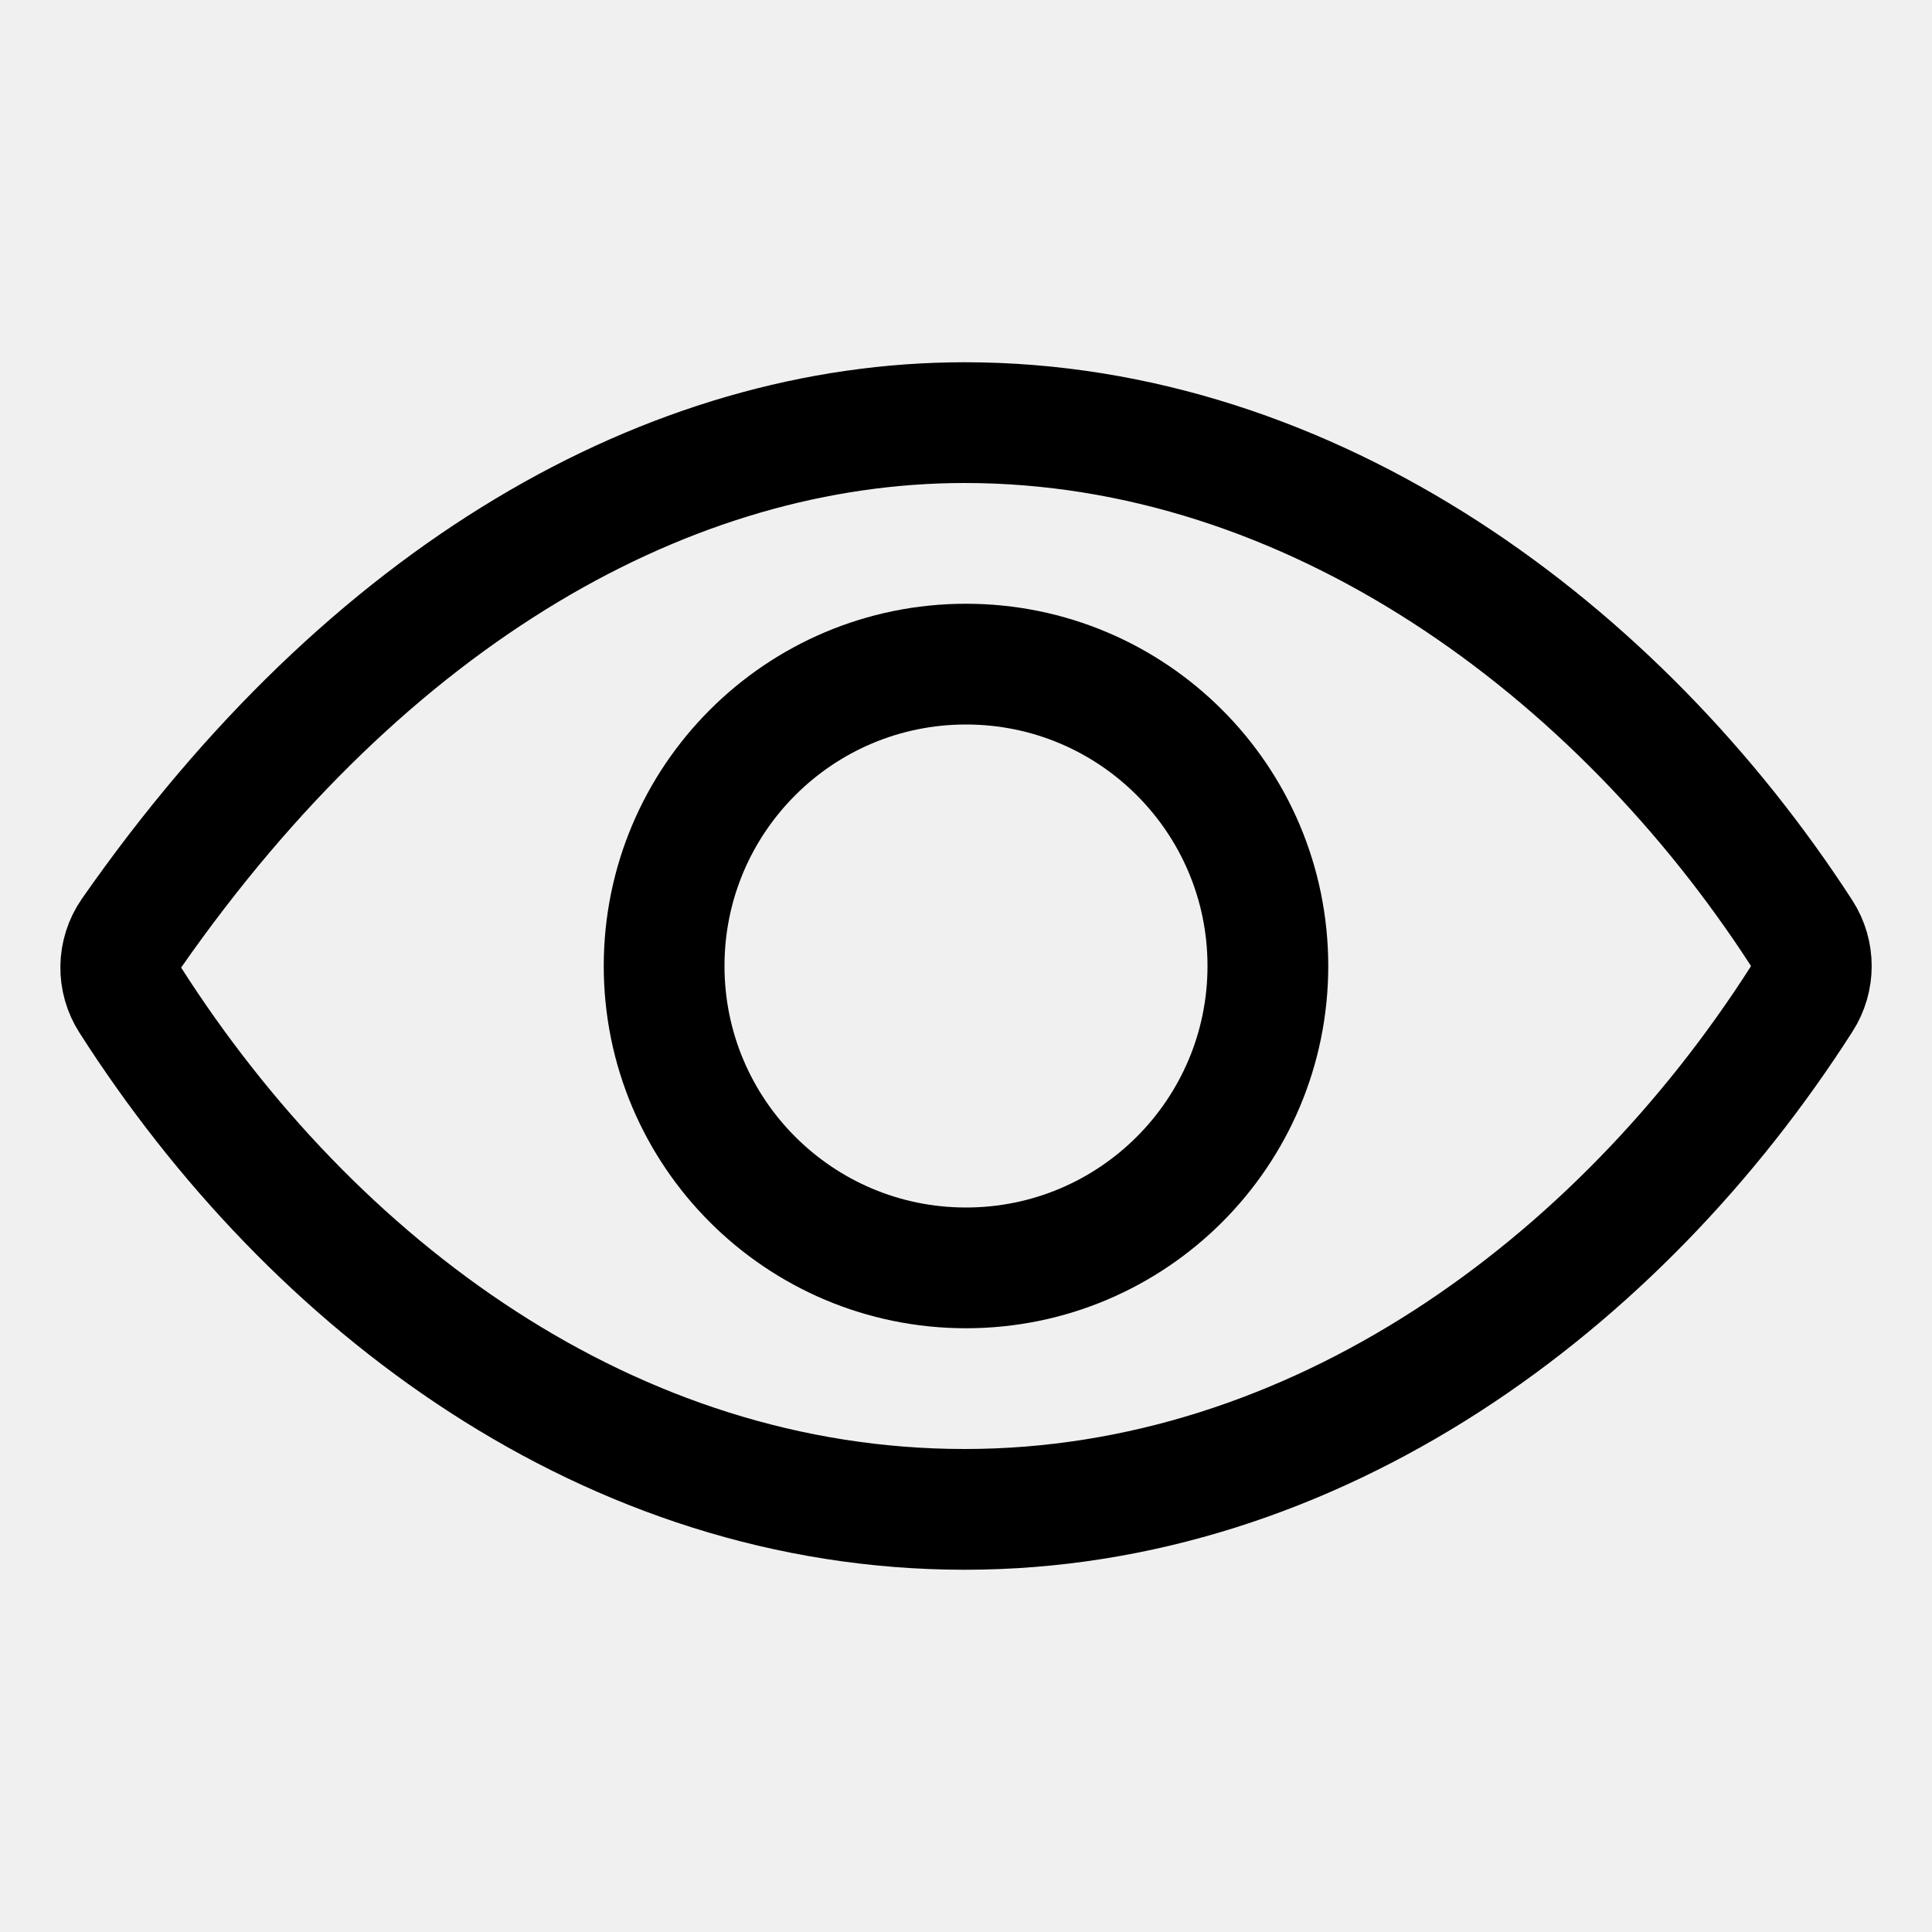
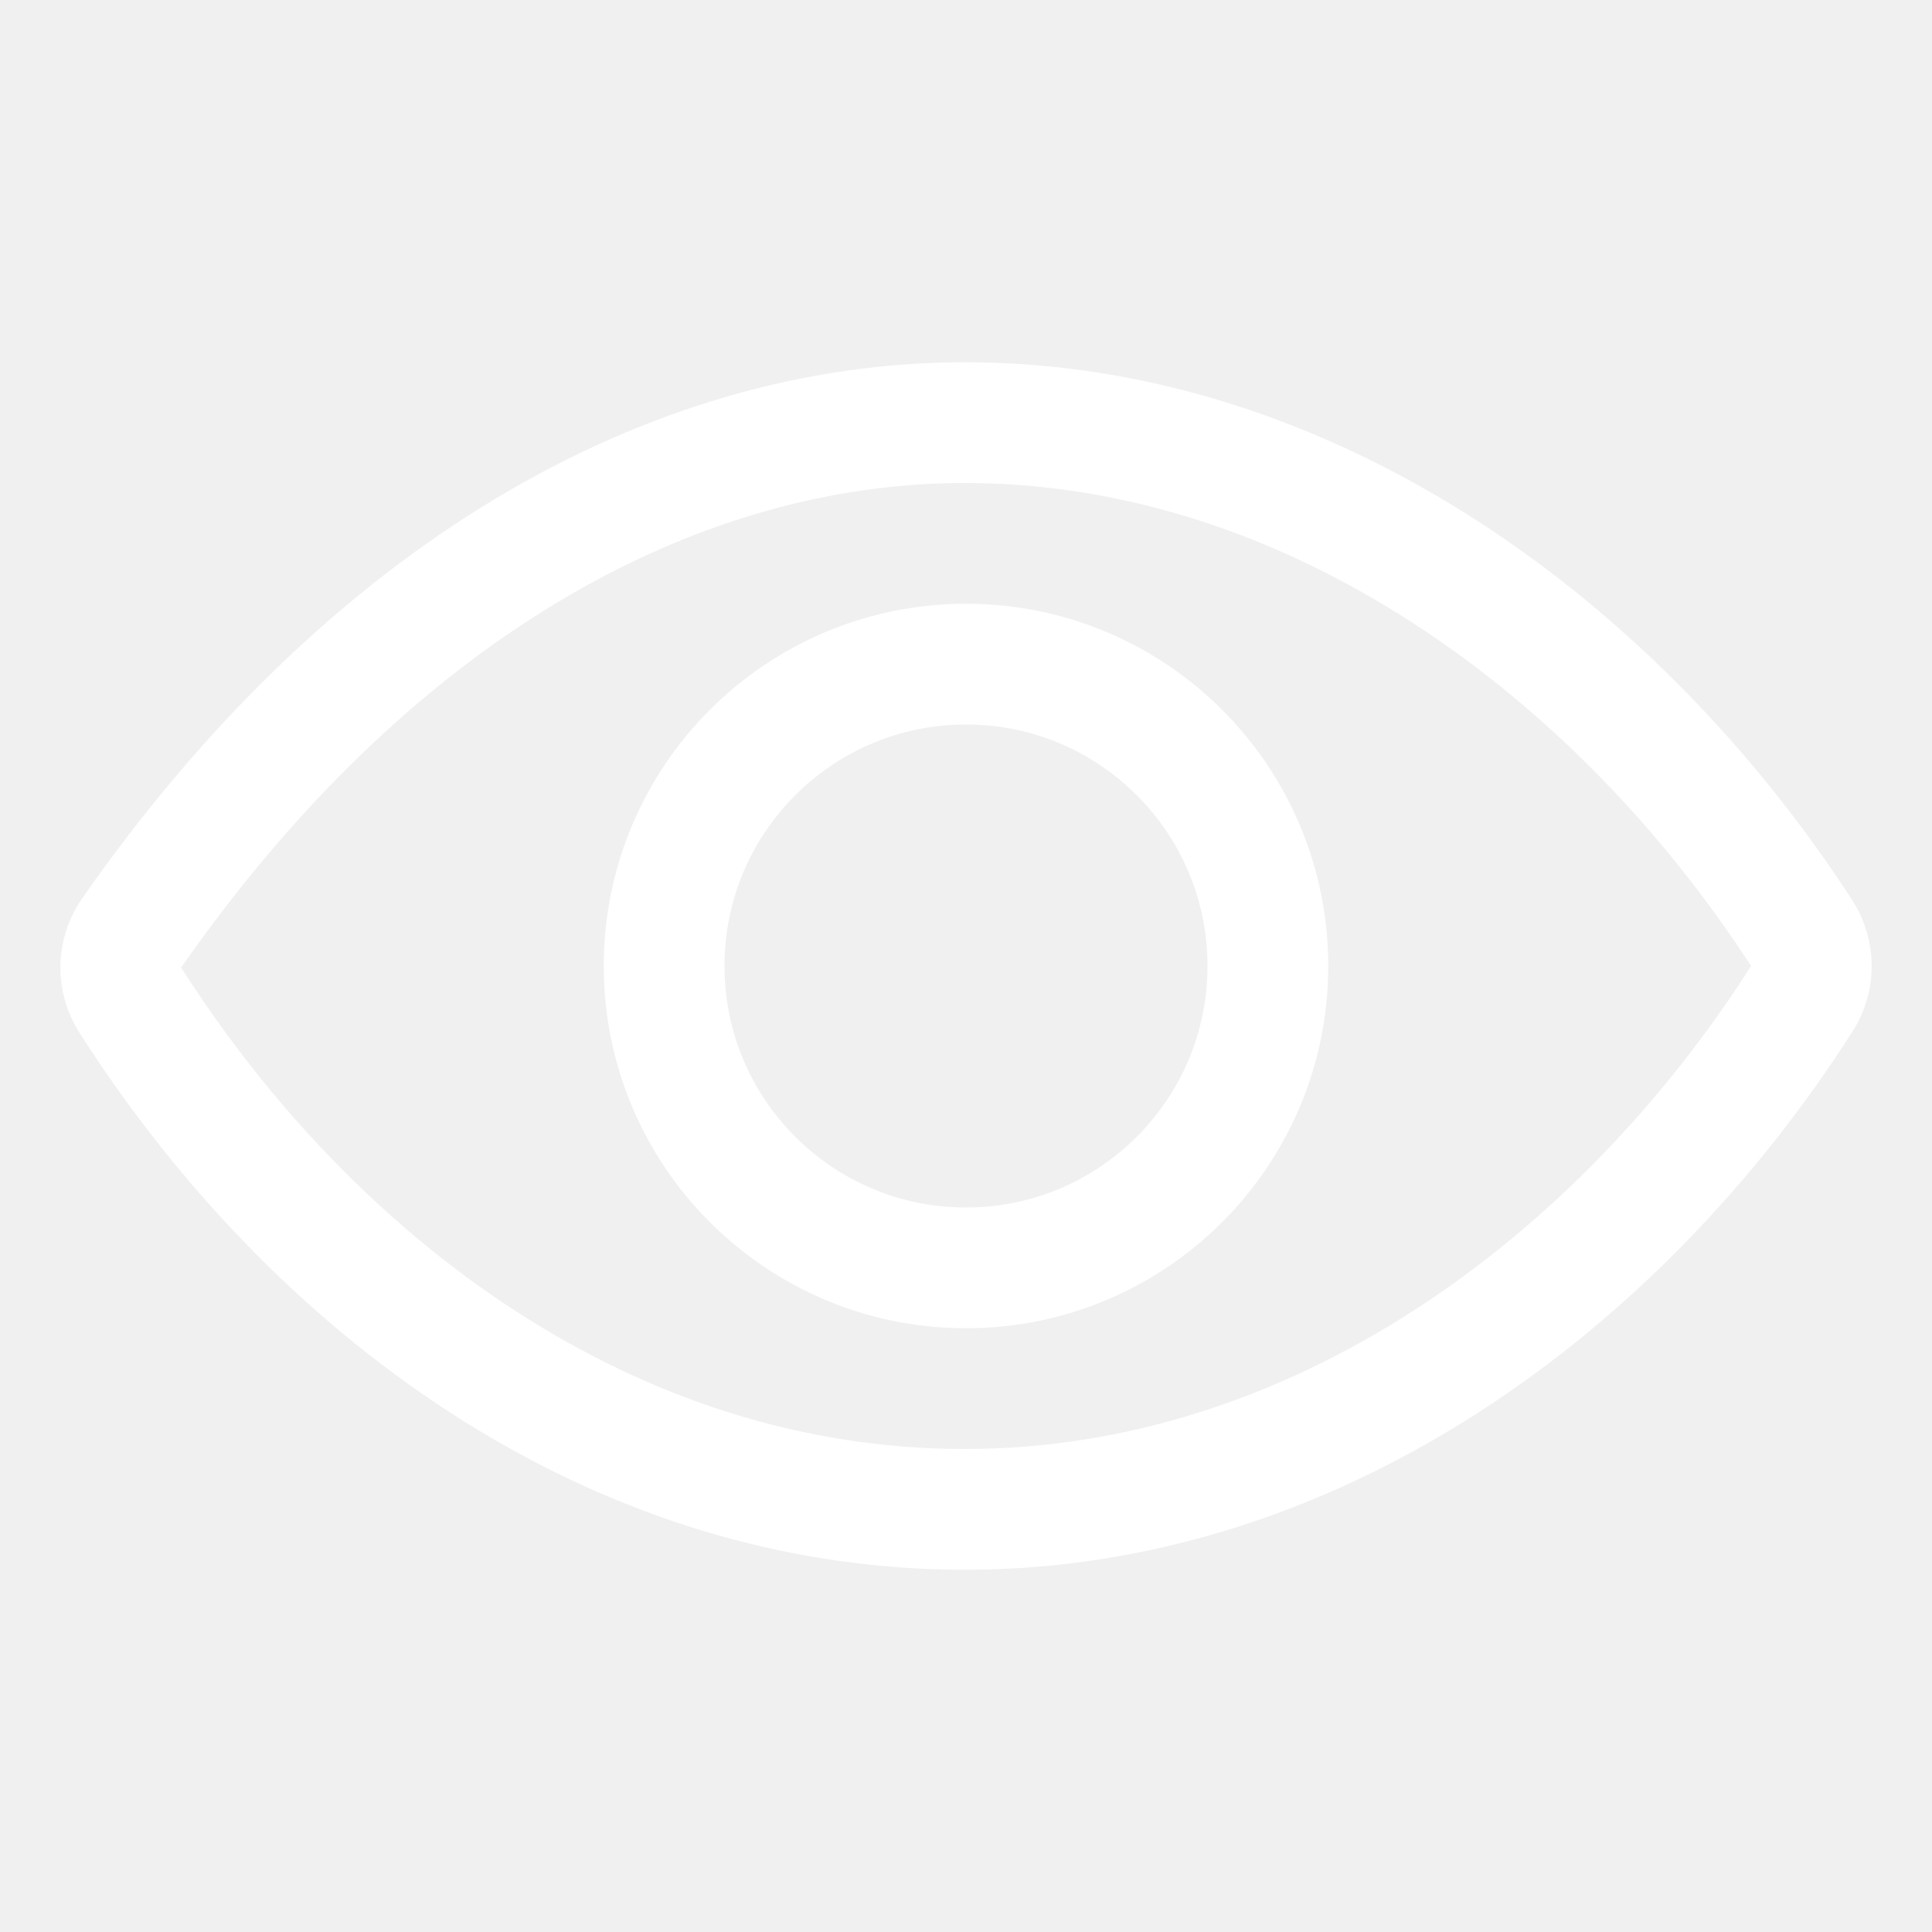
- <svg xmlns="http://www.w3.org/2000/svg" class="ionicon" viewBox="0 0 512 512">
-   <path d="M255.66 112c-77.94 0-157.89 45.11-220.83 135.33a16 16 0 00-.27 17.77C82.92 340.8 161.8 400 255.66 400c92.84 0 173.34-59.38 221.79-135.25a16.14 16.14 0 000-17.47C428.89 172.28 347.8 112 255.66 112z" fill="none" stroke="currentColor" stroke-linecap="round" stroke-linejoin="round" stroke-width="32" />
-   <circle cx="256" cy="256" r="80" fill="none" stroke="currentColor" stroke-miterlimit="10" stroke-width="32" />
+ <svg xmlns="http://www.w3.org/2000/svg" class="ionicon" stroke="white" viewBox="0 0 512 512">
+   <path d="M255.66 112c-77.94 0-157.89 45.11-220.83 135.33a16 16 0 00-.27 17.77C82.92 340.8 161.8 400 255.66 400c92.84 0 173.34-59.38 221.79-135.25a16.14 16.14 0 000-17.47C428.89 172.28 347.8 112 255.66 112z" fill="none" stroke="white" stroke-linecap="round" stroke-linejoin="round" stroke-width="32" />
+   <circle cx="256" cy="256" r="80" fill="none" stroke="white" stroke-miterlimit="10" stroke-width="32" />
</svg>
